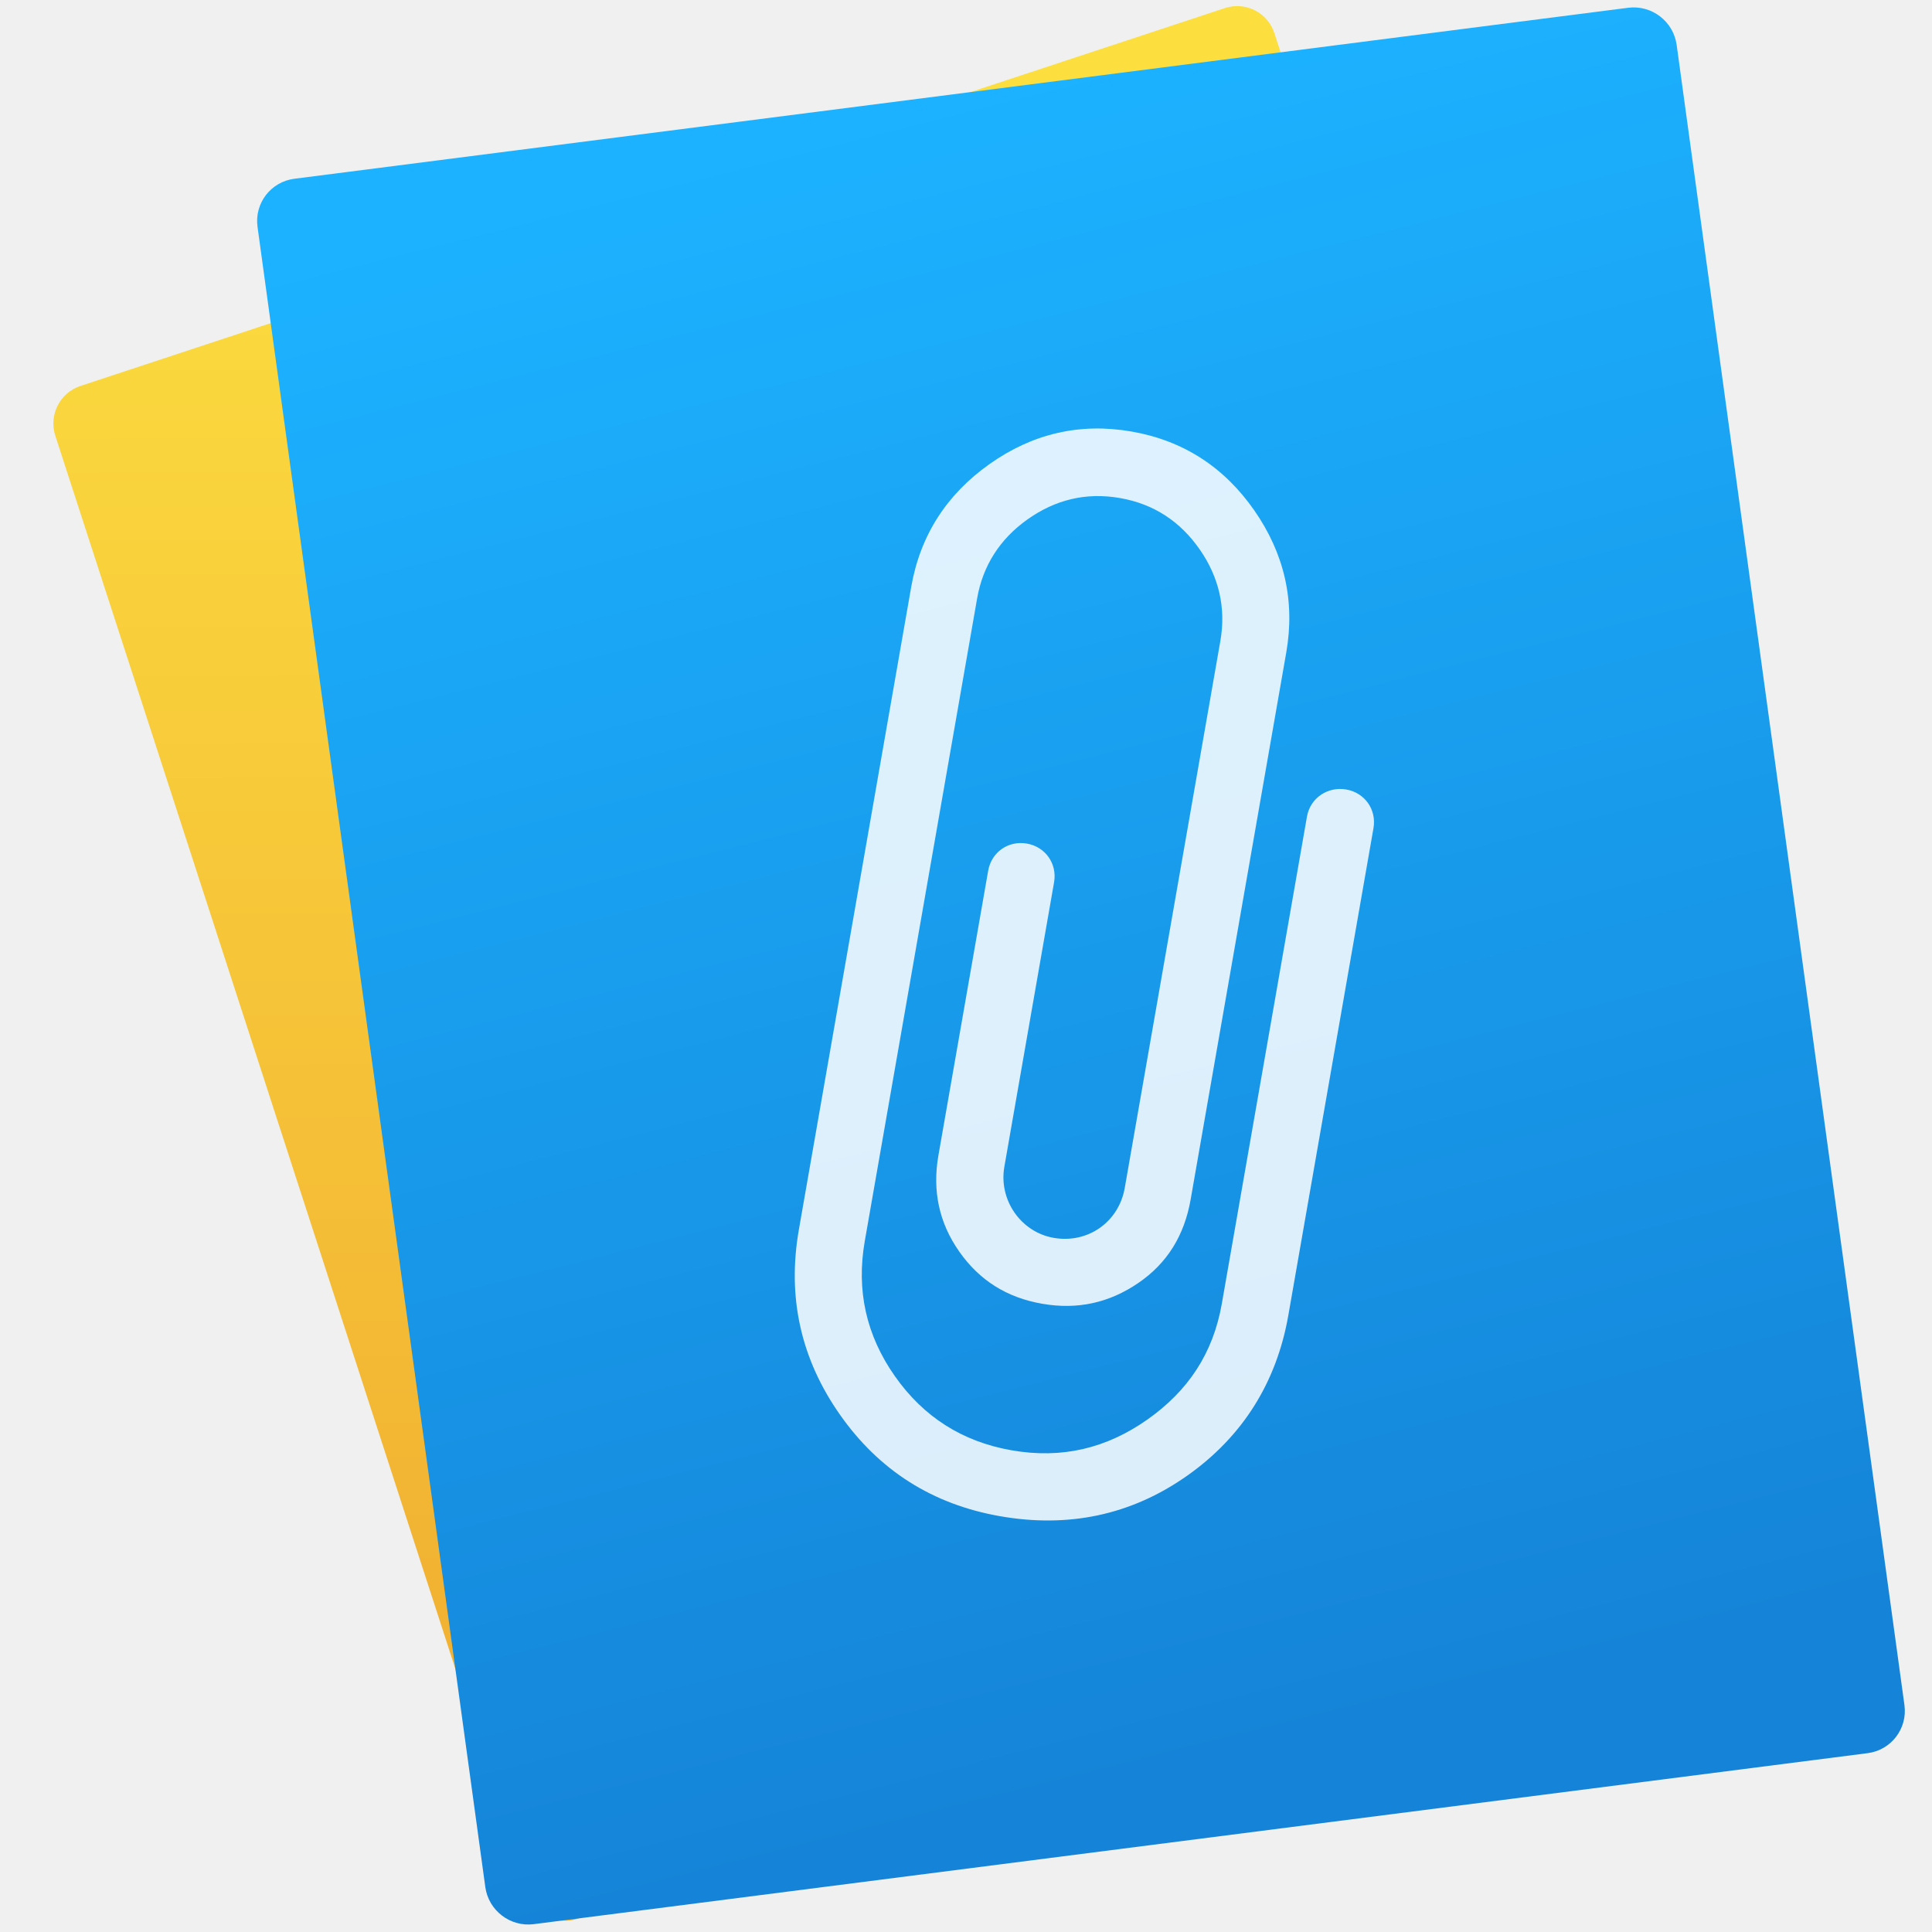
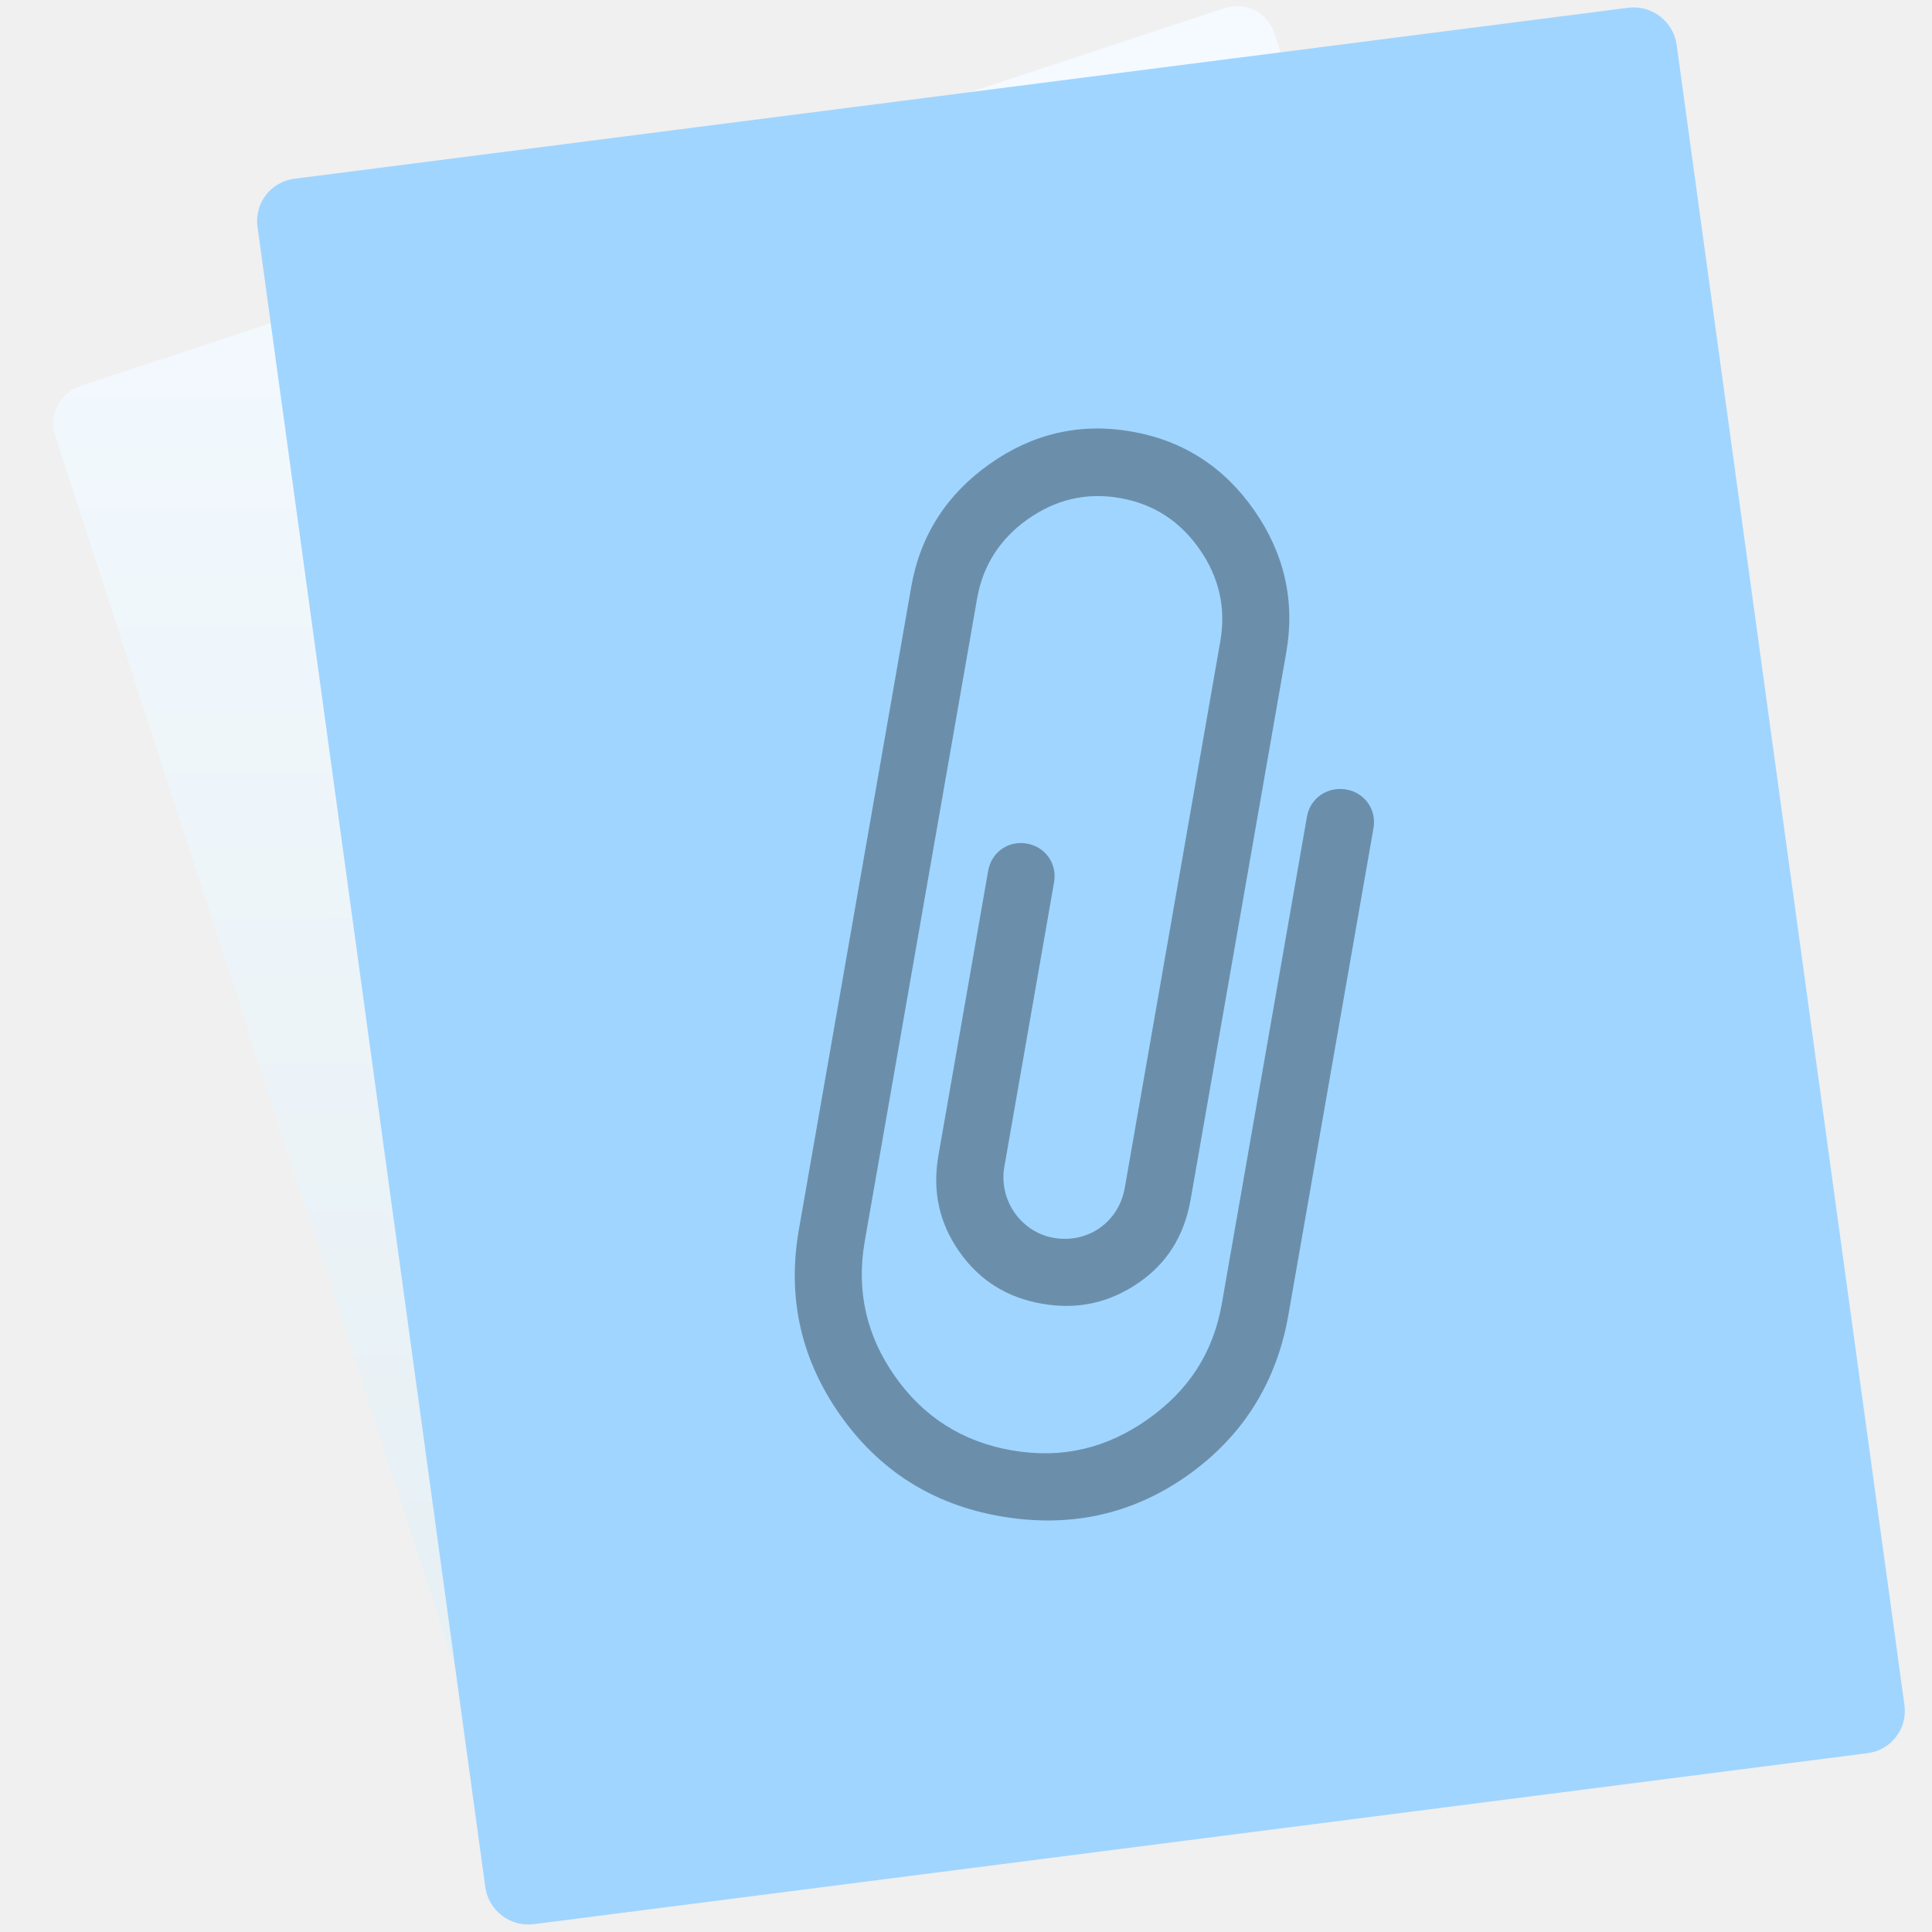
<svg xmlns="http://www.w3.org/2000/svg" xmlns:xlink="http://www.w3.org/1999/xlink" width="48" height="48" id="svg5453" version="1.1">
  <defs id="defs5455">
    <linearGradient id="linearGradient5263">
      <stop id="stop5265" style="stop-color:#a0d5ff;stop-opacity:1" offset="0" />
      <stop id="stop5267" style="stop-color:#a0d5ff;stop-opacity:1" offset="1" />
    </linearGradient>
    <linearGradient id="linearGradient3786">
      <stop id="stop3788" offset="0" style="stop-color:#646464;stop-opacity:1;" />
      <stop id="stop3790" offset="1" style="stop-color:#8c8c8c;stop-opacity:1;" />
    </linearGradient>
    <linearGradient id="linearGradient3776">
      <stop id="stop3778" offset="0" style="stop-color:#e7f0f4;stop-opacity:1" />
      <stop id="stop3780" offset="1" style="stop-color:#f4faff;stop-opacity:1" />
    </linearGradient>
-     <linearGradient xlink:href="#linearGradient4206" id="linearGradient6227" x1="-989.666" y1="433.284" x2="-1003.636" y2="317.355" gradientUnits="userSpaceOnUse" />
-     <linearGradient xlink:href="#linearGradient6229" id="linearGradient6235" x1="-1092.912" y1="203.099" x2="-1060.255" y2="104.853" gradientUnits="userSpaceOnUse" gradientTransform="matrix(0.9978533,0,0,0.9807483,-3.688387,11.35005)" />
+     <linearGradient xlink:href="#linearGradient5263" id="linearGradient6227" x1="-989.666" y1="433.284" x2="-1003.636" y2="317.355" gradientUnits="userSpaceOnUse" />
+     <linearGradient xlink:href="#linearGradient3776" id="linearGradient6235" x1="-1092.912" y1="203.099" x2="-1060.255" y2="104.853" gradientUnits="userSpaceOnUse" gradientTransform="matrix(0.9978533,0,0,0.9807483,-3.688387,11.35005)" />
    <linearGradient xlink:href="#linearGradient3776" id="linearGradient4656" x1="215.66" y1="396" x2="576.341" y2="396" gradientUnits="userSpaceOnUse" />
    <linearGradient xlink:href="#linearGradient3786" id="linearGradient4662" gradientUnits="userSpaceOnUse" x1="215.66" y1="396" x2="576.341" y2="396" />
    <linearGradient xlink:href="#linearGradient3786" id="linearGradient4664" gradientUnits="userSpaceOnUse" x1="215.66" y1="396" x2="576.341" y2="396" />
    <linearGradient xlink:href="#linearGradient3786" id="linearGradient4666" gradientUnits="userSpaceOnUse" x1="215.66" y1="396" x2="576.341" y2="396" />
    <linearGradient xlink:href="#linearGradient3786" id="linearGradient4668" gradientUnits="userSpaceOnUse" x1="215.66" y1="396" x2="576.341" y2="396" />
    <linearGradient xlink:href="#linearGradient3786" id="linearGradient4670" gradientUnits="userSpaceOnUse" x1="215.66" y1="396" x2="576.341" y2="396" />
    <linearGradient xlink:href="#linearGradient3786" id="linearGradient4672" gradientUnits="userSpaceOnUse" x1="215.66" y1="396" x2="576.341" y2="396" />
    <linearGradient xlink:href="#linearGradient3786" id="linearGradient4674" gradientUnits="userSpaceOnUse" x1="215.66" y1="396" x2="576.341" y2="396" />
    <linearGradient xlink:href="#linearGradient3786" id="linearGradient4676" gradientUnits="userSpaceOnUse" x1="215.66" y1="396" x2="576.341" y2="396" />
    <linearGradient xlink:href="#linearGradient3786" id="linearGradient4678" gradientUnits="userSpaceOnUse" x1="215.66" y1="396" x2="576.341" y2="396" />
    <linearGradient xlink:href="#linearGradient3786" id="linearGradient4680" gradientUnits="userSpaceOnUse" x1="215.66" y1="396" x2="576.341" y2="396" />
    <linearGradient xlink:href="#linearGradient3786" id="linearGradient4682" gradientUnits="userSpaceOnUse" x1="215.66" y1="396" x2="576.341" y2="396" />
    <linearGradient xlink:href="#linearGradient3786" id="linearGradient4684" gradientUnits="userSpaceOnUse" x1="215.66" y1="396" x2="576.341" y2="396" />
    <linearGradient xlink:href="#linearGradient3786" id="linearGradient4686" gradientUnits="userSpaceOnUse" x1="215.66" y1="396" x2="576.341" y2="396" />
    <linearGradient xlink:href="#linearGradient3786" id="linearGradient4688" gradientUnits="userSpaceOnUse" x1="215.66" y1="396" x2="576.341" y2="396" />
    <linearGradient xlink:href="#linearGradient3786" id="linearGradient4690" gradientUnits="userSpaceOnUse" x1="215.66" y1="396" x2="576.341" y2="396" />
    <linearGradient xlink:href="#linearGradient3776" id="linearGradient4257" gradientUnits="userSpaceOnUse" x1="215.66" y1="396" x2="576.341" y2="396" />
    <linearGradient xlink:href="#linearGradient3776" id="linearGradient4218" gradientUnits="userSpaceOnUse" x1="215.66" y1="396" x2="576.341" y2="396" />
    <linearGradient xlink:href="#linearGradient3776" id="linearGradient4220" gradientUnits="userSpaceOnUse" x1="215.66" y1="396" x2="576.341" y2="396" />
    <linearGradient xlink:href="#linearGradient3776" id="linearGradient4230" gradientUnits="userSpaceOnUse" x1="215.66" y1="396" x2="576.341" y2="396" />
-     <linearGradient gradientTransform="matrix(0,-1,1,0,-1.5e-6,48)" gradientUnits="userSpaceOnUse" x2="47" x1="1" id="linearGradient3764">
-       <stop id="stop7" stop-opacity="1" stop-color="#cb3131" />
-       <stop id="stop9" stop-opacity="1" stop-color="#d14040" offset="1" />
-     </linearGradient>
-     <clipPath id="clipPath-533888948">
-       <g id="g12" transform="translate(0,-1004.362)">
-         <path id="path14" fill="#1890d0" transform="matrix(15.33333,0,0,11.5,415,878.8622)" d="m -24 13 c 0 1.105 -0.672 2 -1.5 2 -0.828 0 -1.5 -0.895 -1.5 -2 0 -1.105 0.672 -2 1.5 -2 0.828 0 1.5 0.895 1.5 2 z" />
-       </g>
-     </clipPath>
-     <clipPath id="clipPath-543229327">
-       <g id="g17" transform="translate(0,-1004.362)">
-         <path id="path19" fill="#1890d0" transform="matrix(15.33333,0,0,11.5,415,878.8622)" d="m -24 13 c 0 1.105 -0.672 2 -1.5 2 -0.828 0 -1.5 -0.895 -1.5 -2 0 -1.105 0.672 -2 1.5 -2 0.828 0 1.5 0.895 1.5 2 z" />
-       </g>
-     </clipPath>
-     <linearGradient id="linearGradient6229">
-       <stop style="stop-color:#f2b333;stop-opacity:1" offset="0" id="stop6231" />
-       <stop style="stop-color:#fcde3f;stop-opacity:1" offset="1" id="stop6233" />
-     </linearGradient>
-     <linearGradient id="linearGradient4237-0">
-       <stop offset="0" style="stop-color:#fed45b;stop-opacity:1" id="stop4239-8" />
-       <stop offset="1" style="stop-color:#ffcc54;stop-opacity:1" id="stop4241-9" />
-     </linearGradient>
-     <linearGradient id="linearGradient4206">
-       <stop style="stop-color:#1584d8;stop-opacity:1" offset="0" id="stop4208" />
-       <stop style="stop-color:#1cb2ff;stop-opacity:1" offset="1" id="stop4210" />
-     </linearGradient>
  </defs>
  <g id="layer1" transform="translate(-384.5714,-499.798)">
    <g id="g4517" transform="matrix(11.56559,10.20368,-12.42685,14.08549,4184.028,-10498.73)" />
    <text id="text4546" y="516.218" x="300.292" style="font-style:normal;font-weight:normal;font-size:5px;line-height:125%;font-family:sans-serif;letter-spacing:0px;word-spacing:0px;fill:#000000;fill-opacity:1;stroke:none;stroke-width:1px;stroke-linecap:butt;stroke-linejoin:miter;stroke-opacity:1" xml:space="preserve">
      <tspan id="tspan4550" y="516.218" x="300.292" />
    </text>
    <flowRoot xml:space="preserve" id="flowRoot4567" style="fill:black;stroke:none;stroke-opacity:1;stroke-width:1px;stroke-linejoin:miter;stroke-linecap:butt;fill-opacity:1;font-family:sans-serif;font-style:normal;font-weight:normal;font-size:10px;line-height:125%;letter-spacing:0px;word-spacing:0px">
      <flowRegion id="flowRegion4569">
        <rect id="rect4571" width="135.55" height="166.64" x="-1370.425" y="-469.329" />
      </flowRegion>
      <flowPara id="flowPara4573" />
    </flowRoot>
    <g id="g5280" transform="matrix(0.03118649,0.01147538,-0.01147538,0.03118649,403.3904,508.4192)" style="fill:url(#linearGradient4656);fill-opacity:1.0">
      <g id="g4211" style="fill:url(#linearGradient4220)" transform="matrix(1.030013,0,0,1.030013,4.7396,-32.87047)">
        <g transform="matrix(9.7636,-3.592614,3.592614,9.7636,7713.674,-7881.857)" id="g4541" style="fill:url(#linearGradient4218)" />
        <g id="g4224" style="fill:url(#linearGradient4230)" transform="matrix(0.9999844,0,0,0.9999844,-0.00138445,0.01999388)">
-           <rect ry="2.744" transform="matrix(8.144892,-6.472673,6.430147,8.178506,7713.674,-7881.857)" y="121.729" x="-1101.888" height="112.43" width="89.573" id="rect6189-3" style="opacity:1;fill:url(#linearGradient6235);fill-opacity:1.0;stroke:none;stroke-width:0.3;stroke-linecap:round;stroke-linejoin:round;stroke-miterlimit:4;stroke-dasharray:none;stroke-dashoffset:0;stroke-opacity:1" />
-           <rect ry="3" transform="matrix(9.227517,-4.804965,4.886429,9.184638,7713.674,-7881.857)" y="316.3" x="-1045.699" height="122.919" width="99.825" id="rect6189" style="opacity:1;fill:url(#linearGradient6227);fill-opacity:1.0;stroke:none;stroke-width:0.3;stroke-linecap:round;stroke-linejoin:round;stroke-miterlimit:4;stroke-dasharray:none;stroke-dashoffset:0;stroke-opacity:1" />
+           <rect ry="2.744" transform="matrix(8.144892,-6.472673,6.430147,8.178506,7713.674,-7881.857)" y="121.729" x="-1101.888" height="112.43" width="89.573" id="rect6189-3" style="opacity:1;fill:url(#linearGradient6235);fill-opacity:1;stroke:none;stroke-width:0.3;stroke-linecap:round;stroke-linejoin:round;stroke-miterlimit:4;stroke-dasharray:none;stroke-dashoffset:0;stroke-opacity:1" />
+           <rect ry="3" transform="matrix(9.227517,-4.804965,4.886429,9.184638,7713.674,-7881.857)" y="316.3" x="-1045.699" height="122.919" width="99.825" id="rect6189" style="opacity:1;fill:url(#linearGradient6227);fill-opacity:1;stroke:none;stroke-width:0.3;stroke-linecap:round;stroke-linejoin:round;stroke-miterlimit:4;stroke-dasharray:none;stroke-dashoffset:0;stroke-opacity:1" />
          <g id="g5240" style="fill:#6b8fab;fill-opacity:1">
-             <path id="path5242" d="m 507.425,185.735 c -13.465,2.444 -22.434,14.84 -19.988,28.315 l 64.094,353.142 c 6.544,36.057 -1.125,67.955 -21.749,97.726 -20.624,29.771 -48.228,48.239 -84.711,54.86 -35.622,6.465 -68.312,-0.611 -98.082,-21.234 -29.769,-20.622 -47.882,-48.742 -54.347,-84.364 L 268.44,480.828 255.511,409.593 223.66,234.097 l -15.293,-84.263 -0.158,-0.872 -0.158,-0.871 c -4.336,-23.89 0.694,-46.225 14.438,-66.332 13.918,-20.359 32.972,-33.351 57.743,-37.847 24.761,-4.494 47.176,0.972 67.35,15.143 19.933,13.995 32.492,33.138 36.828,57.028 l 0.158,0.871 0.315,1.734 71.508,393.99 c 4.492,24.752 -11.147,47.337 -35.907,51.831 -23.891,4.336 -47.069,-12.095 -51.405,-35.985 L 331.626,322.188 c -2.444,-13.465 -14.762,-21.997 -28.226,-19.554 -13.464,2.444 -21.998,14.761 -19.554,28.226 l 37.449,206.337 c 4.65,25.622 17.285,45.766 38.32,60.347 21.044,14.578 43.906,19.398 69.538,14.746 25.622,-4.65 45.514,-17.459 60.346,-38.319 14.482,-20.366 19.478,-43.47 14.67,-69.964 l -71.822,-395.724 -0.158,-0.871 C 425.409,70.056 406.019,40.485 374.807,18.668 343.332,-3.331 308.834,-11.083 271.479,-4.303 234.115,2.478 204.542,21.859 182.806,53.515 161.252,84.909 153.491,119.409 160.27,156.763 l 0.158,0.871 15.452,85.135 31.852,175.496 12.929,71.234 24.202,133.349 c 8.909,49.087 33.853,87.634 74.396,115.721 40.543,28.086 85.397,37.895 134.484,28.986 49.087,-8.909 88.653,-33.137 117.097,-74.197 28.443,-41.057 37.659,-86.695 28.906,-134.92 L 535.653,205.298 c -2.446,-13.475 -14.763,-22.007 -28.227,-19.564 z" style="fill:#ffffff;fill-opacity:0.85" />
+             <path id="path5242" d="m 507.425,185.735 c -13.465,2.444 -22.434,14.84 -19.988,28.315 l 64.094,353.142 c 6.544,36.057 -1.125,67.955 -21.749,97.726 -20.624,29.771 -48.228,48.239 -84.711,54.86 -35.622,6.465 -68.312,-0.611 -98.082,-21.234 -29.769,-20.622 -47.882,-48.742 -54.347,-84.364 L 268.44,480.828 255.511,409.593 223.66,234.097 l -15.293,-84.263 -0.158,-0.872 -0.158,-0.871 c -4.336,-23.89 0.694,-46.225 14.438,-66.332 13.918,-20.359 32.972,-33.351 57.743,-37.847 24.761,-4.494 47.176,0.972 67.35,15.143 19.933,13.995 32.492,33.138 36.828,57.028 l 0.158,0.871 0.315,1.734 71.508,393.99 c 4.492,24.752 -11.147,47.337 -35.907,51.831 -23.891,4.336 -47.069,-12.095 -51.405,-35.985 L 331.626,322.188 c -2.444,-13.465 -14.762,-21.997 -28.226,-19.554 -13.464,2.444 -21.998,14.761 -19.554,28.226 l 37.449,206.337 c 4.65,25.622 17.285,45.766 38.32,60.347 21.044,14.578 43.906,19.398 69.538,14.746 25.622,-4.65 45.514,-17.459 60.346,-38.319 14.482,-20.366 19.478,-43.47 14.67,-69.964 l -71.822,-395.724 -0.158,-0.871 C 425.409,70.056 406.019,40.485 374.807,18.668 343.332,-3.331 308.834,-11.083 271.479,-4.303 234.115,2.478 204.542,21.859 182.806,53.515 161.252,84.909 153.491,119.409 160.27,156.763 l 0.158,0.871 15.452,85.135 31.852,175.496 12.929,71.234 24.202,133.349 c 8.909,49.087 33.853,87.634 74.396,115.721 40.543,28.086 85.397,37.895 134.484,28.986 49.087,-8.909 88.653,-33.137 117.097,-74.197 28.443,-41.057 37.659,-86.695 28.906,-134.92 L 535.653,205.298 c -2.446,-13.475 -14.763,-22.007 -28.227,-19.564 z" style="fill:#6b8fab;fill-opacity:1" />
          </g>
        </g>
      </g>
      <g id="g5244" style="fill:url(#linearGradient4662);fill-opacity:1.0" />
      <g id="g5246" style="fill:url(#linearGradient4664);fill-opacity:1.0" />
      <g id="g5248" style="fill:url(#linearGradient4666);fill-opacity:1.0" />
      <g id="g5250" style="fill:url(#linearGradient4668);fill-opacity:1.0" />
      <g id="g5252" style="fill:url(#linearGradient4670);fill-opacity:1.0" />
      <g id="g5254" style="fill:url(#linearGradient4672);fill-opacity:1.0" />
      <g id="g5256" style="fill:url(#linearGradient4674);fill-opacity:1.0" />
      <g id="g5258" style="fill:url(#linearGradient4676);fill-opacity:1.0" />
      <g id="g5260" style="fill:url(#linearGradient4678);fill-opacity:1.0" />
      <g id="g5262" style="fill:url(#linearGradient4680);fill-opacity:1.0" />
      <g id="g5264" style="fill:url(#linearGradient4682);fill-opacity:1.0" />
      <g id="g5266" style="fill:url(#linearGradient4684);fill-opacity:1.0" />
      <g id="g5268" style="fill:url(#linearGradient4686);fill-opacity:1.0" />
      <g id="g5270" style="fill:url(#linearGradient4688);fill-opacity:1.0" />
      <g id="g5272" style="fill:url(#linearGradient4690);fill-opacity:1.0" />
      <g id="g4240" style="fill:url(#linearGradient4257)" transform="matrix(0.3789188,0,0,0.3789188,-1089.599,897.9355)" />
    </g>
  </g>
</svg>
